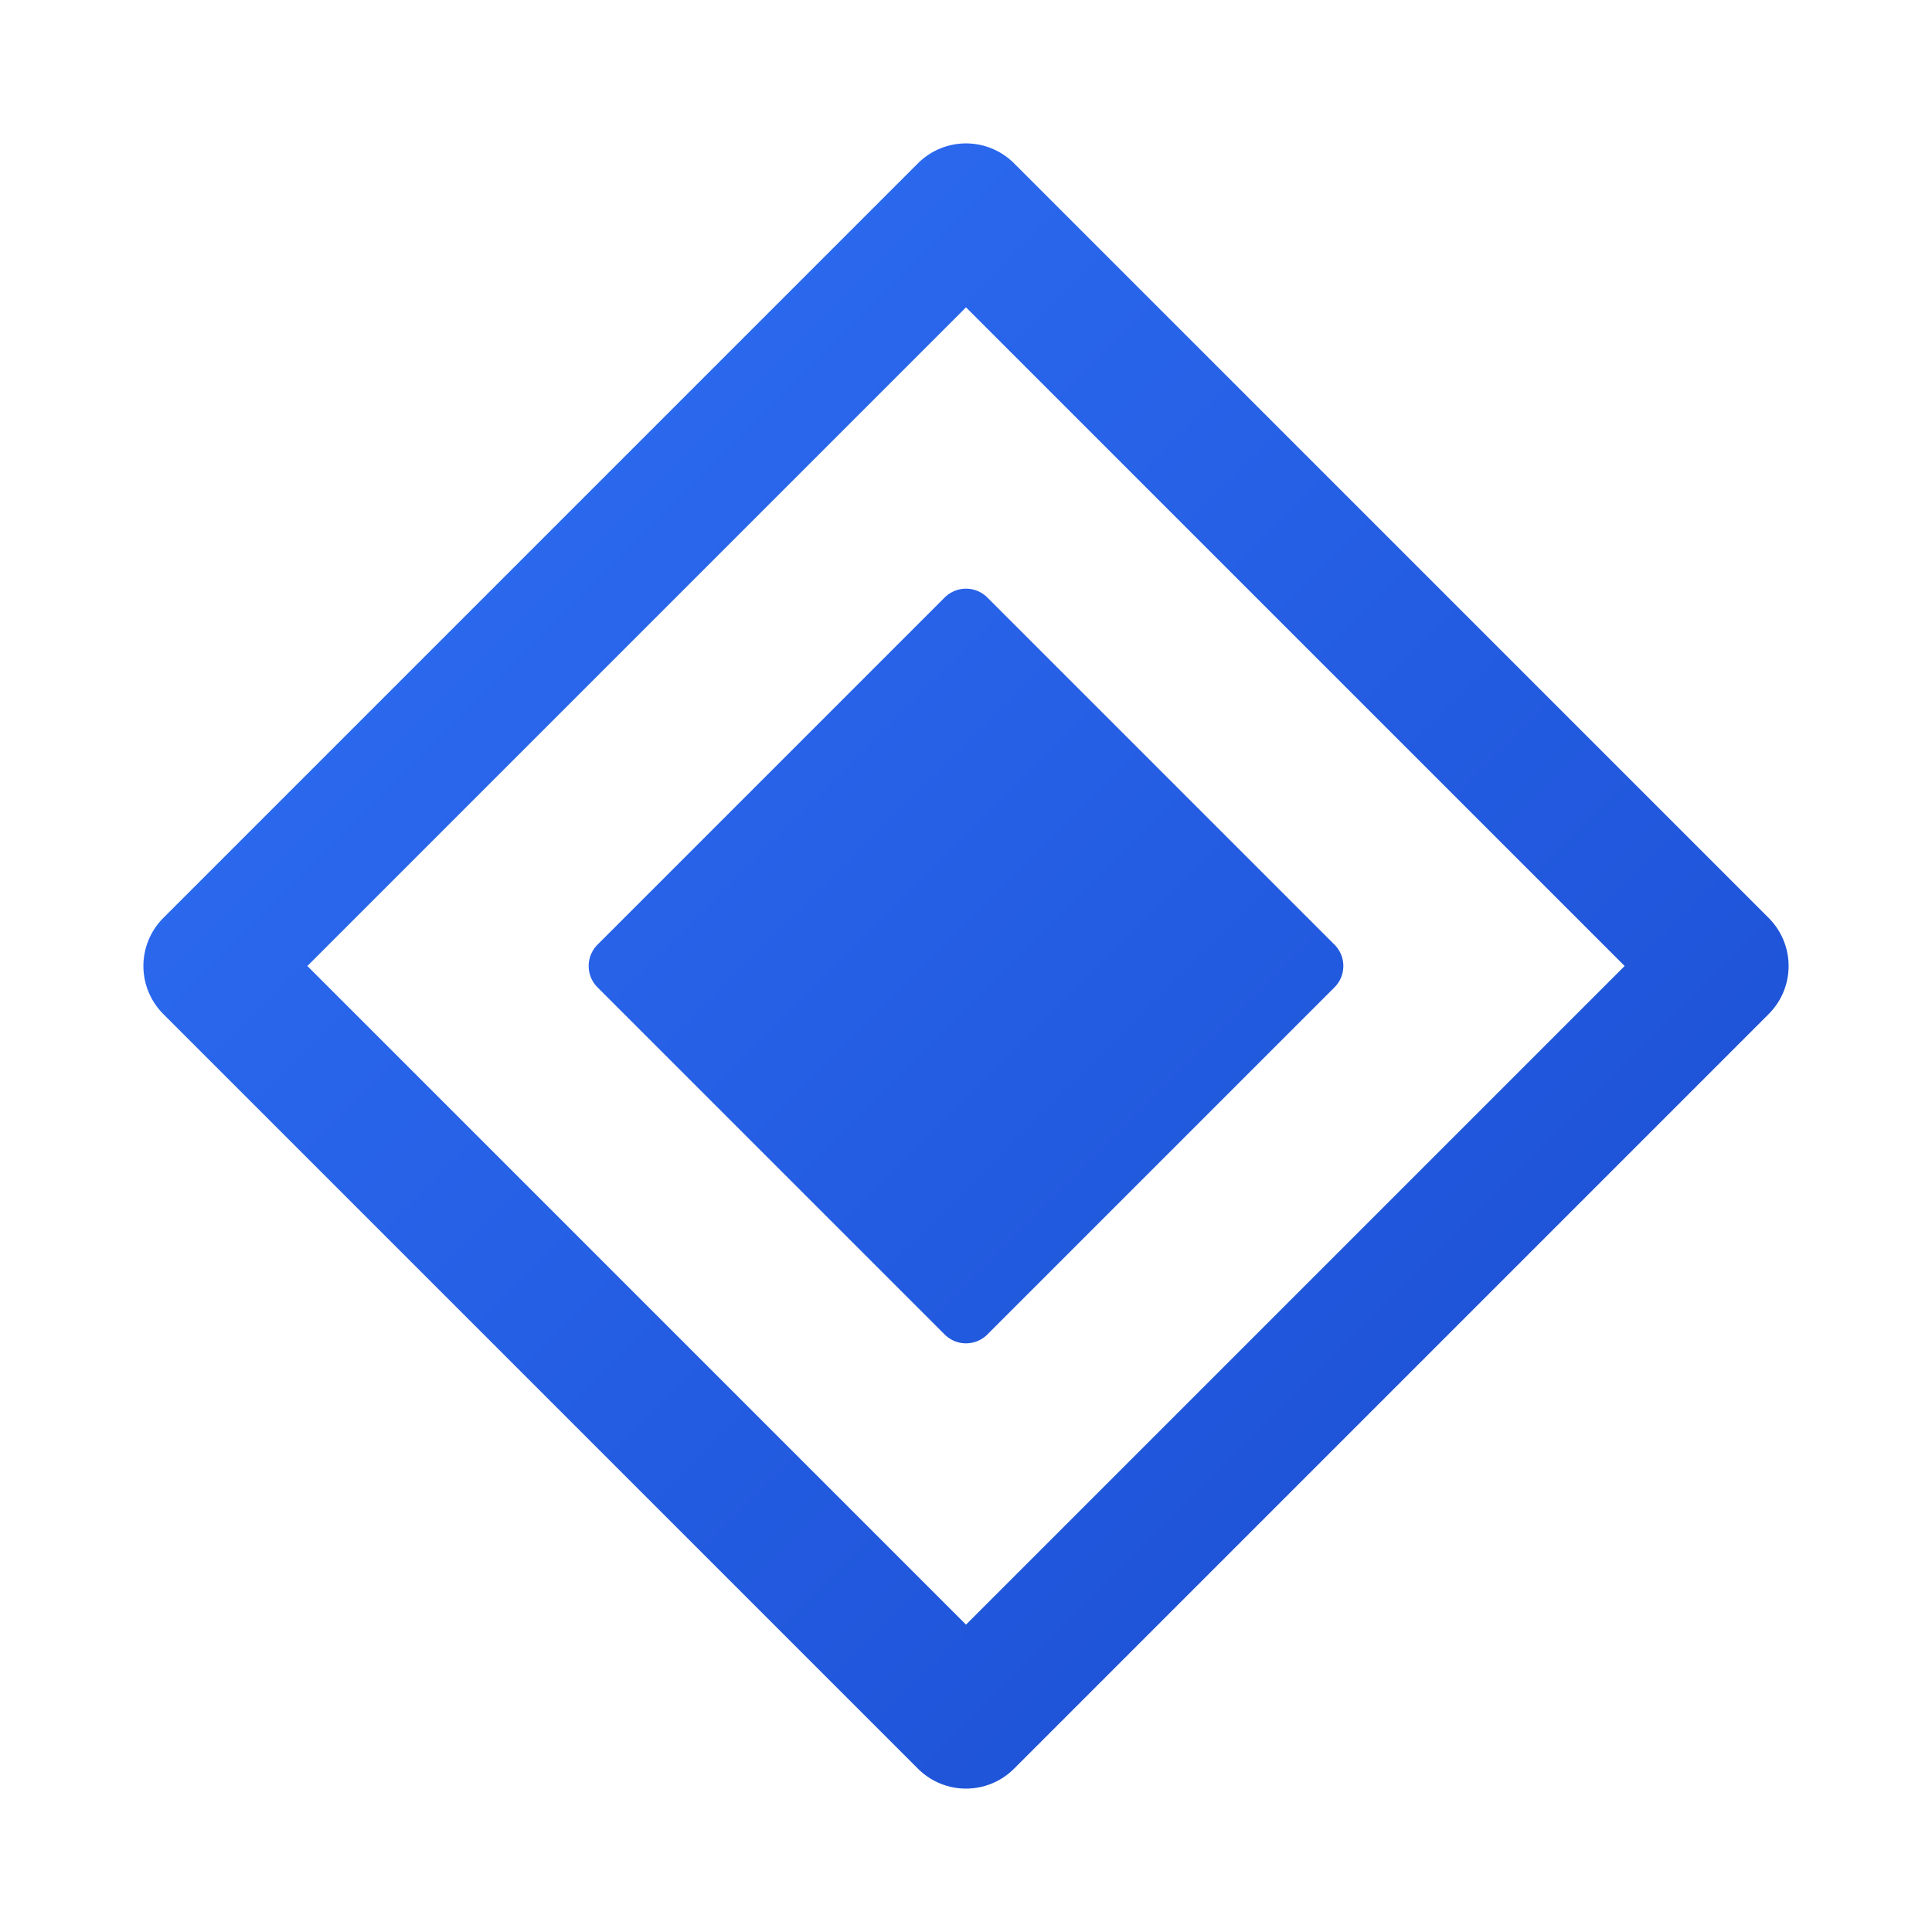
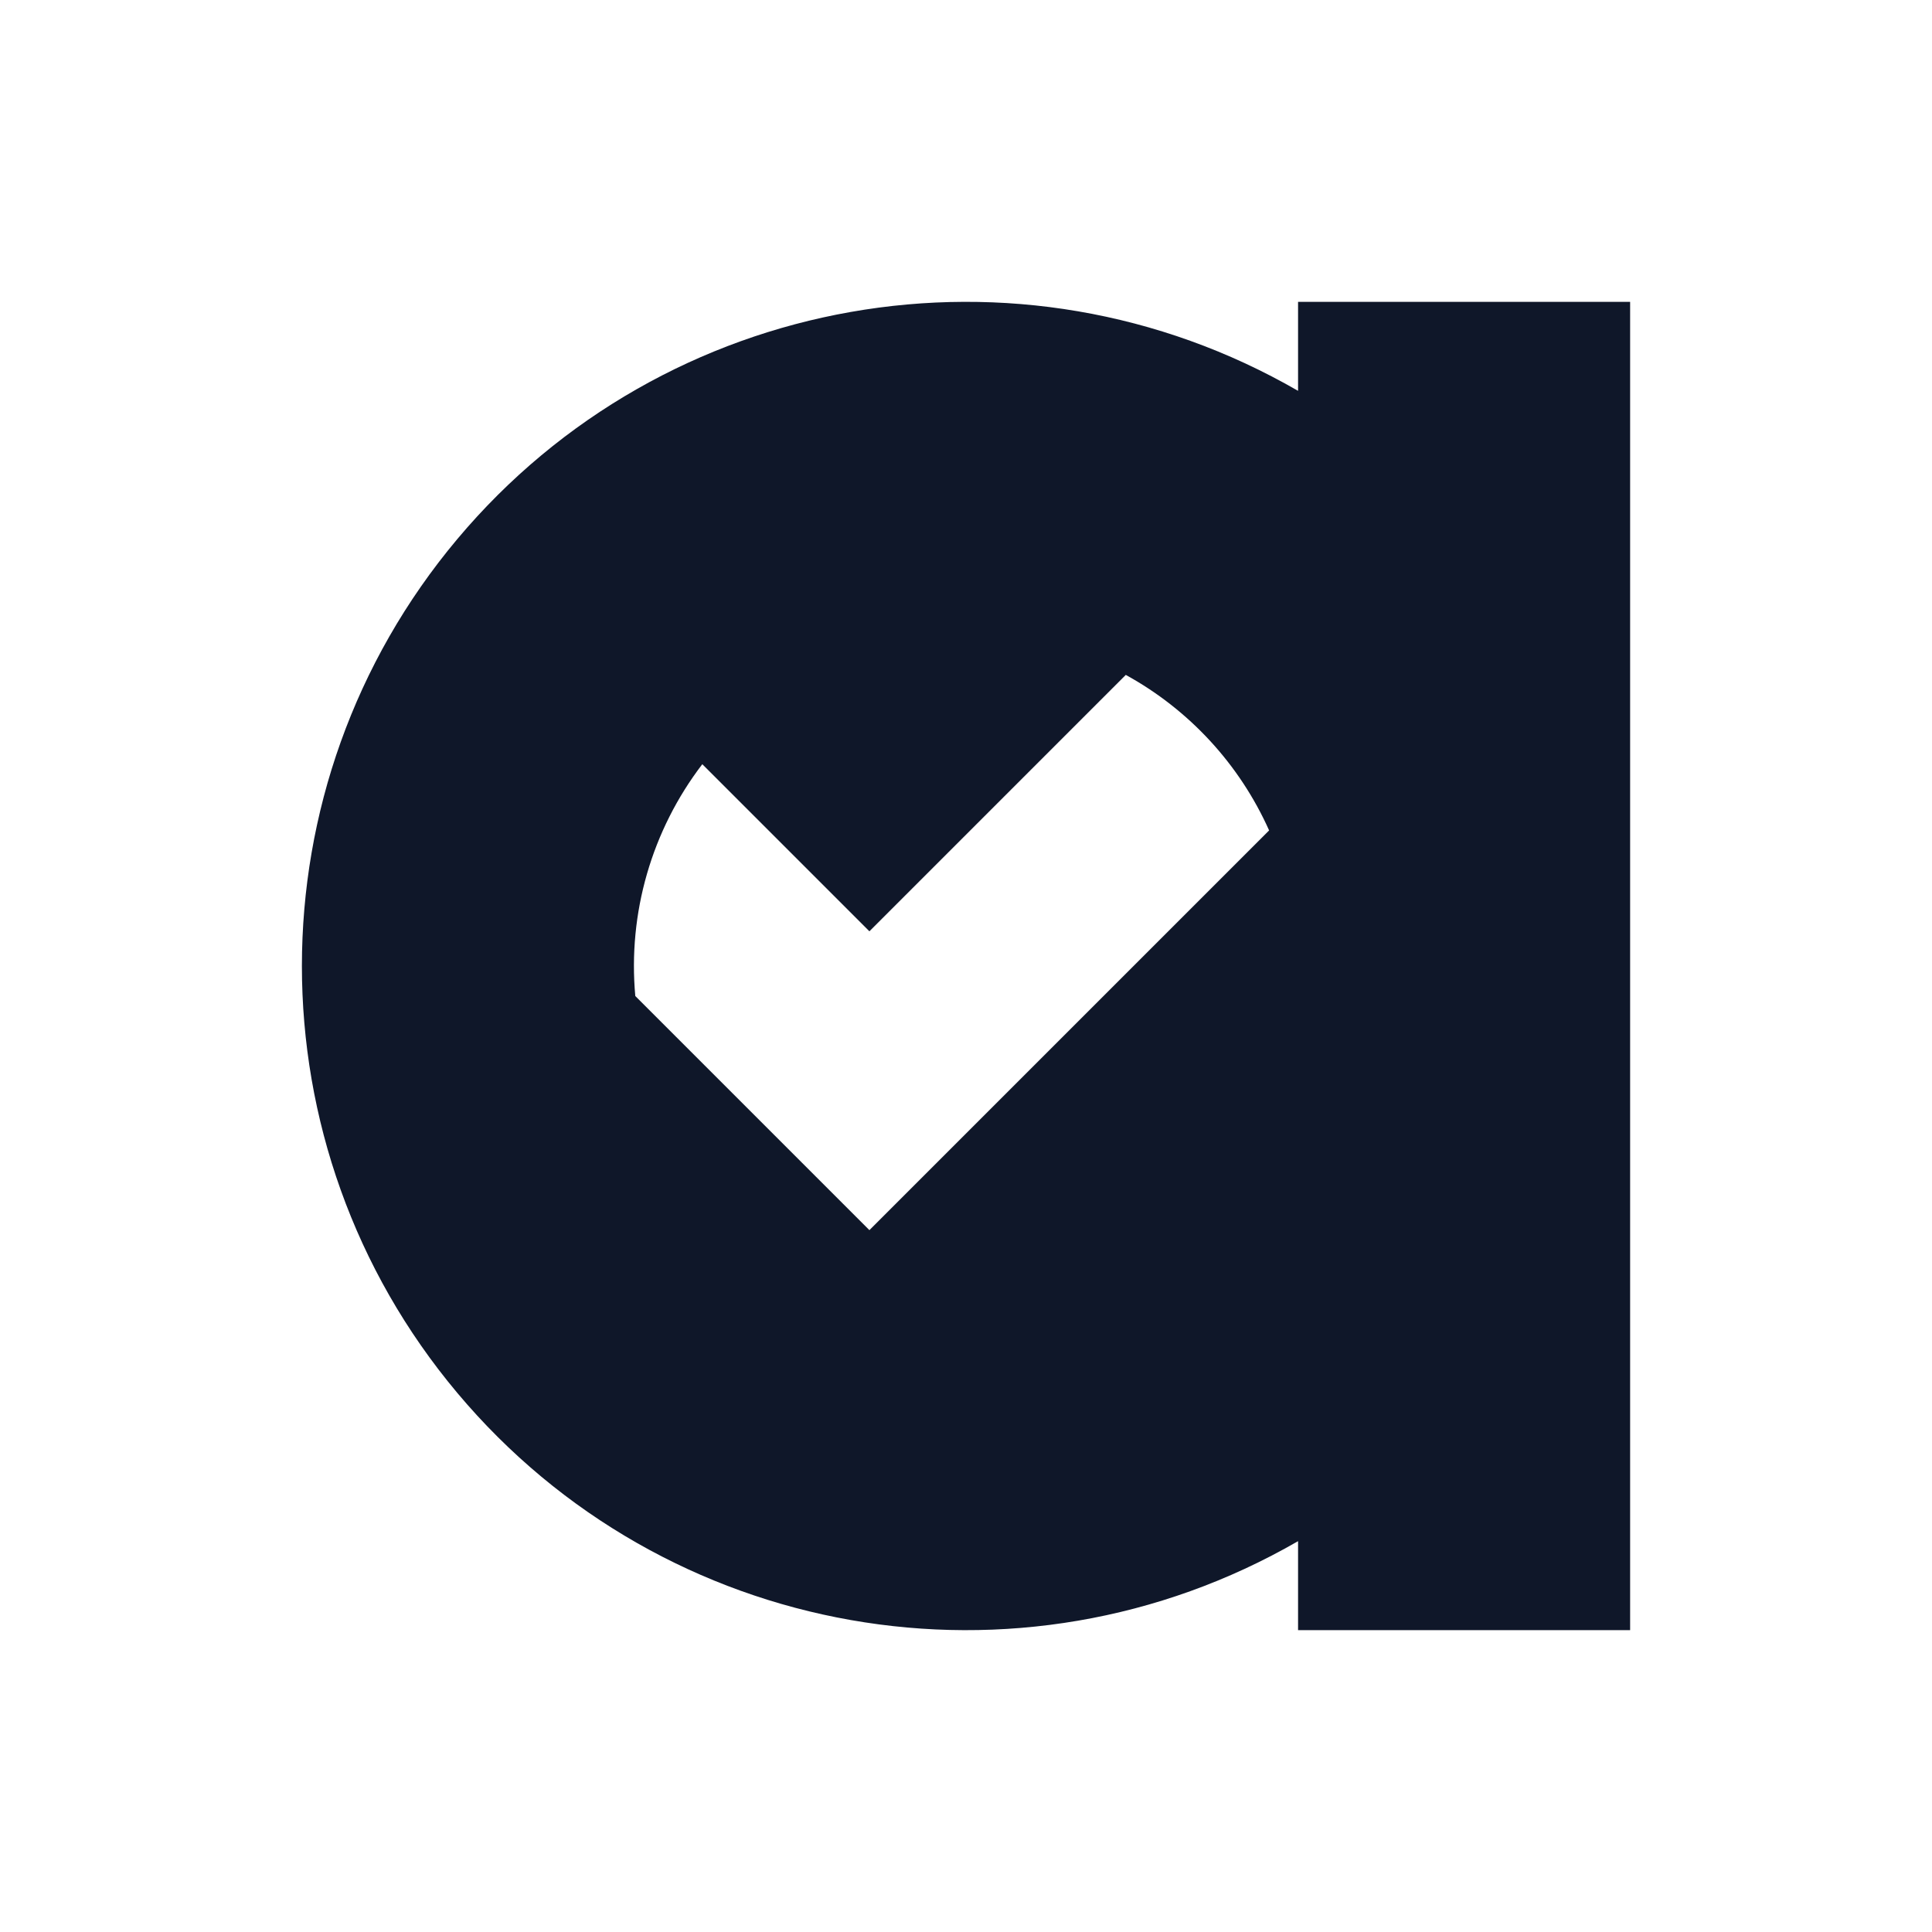
<svg xmlns="http://www.w3.org/2000/svg" viewBox="0 0 64 64" role="img" aria-label="apt">
-   <defs>
-     <linearGradient id="aptg" x1="7" y1="7" x2="57" y2="57" gradientUnits="userSpaceOnUse">
-       <stop offset="0" stop-color="#2E6FF5" />
-       <stop offset="1" stop-color="#1B4DD1" />
-     </linearGradient>
-   </defs>
-   <path d="M32 7 57 32 32 57 7 32Z" fill="none" stroke="url(#aptg)" stroke-width="4.5" stroke-linejoin="round" />
-   <path d="M32 20.5 43.5 32 32 43.5 20.5 32Z" fill="url(#aptg)" stroke="url(#aptg)" stroke-width="2" stroke-linejoin="round" />
+   <path fill="#0f1729" fill-rule="evenodd" d="M43 10L54 10L54 54L43 54L43 51.053A22 22 0 1 1 43 12.947ZM21.045 32.995L28.8 40.75L42.041 27.509A11 11 0 0 0 37.293 22.357L28.8 30.85L23.265 25.315A11 11 0 0 0 21.045 32.995Z" />
</svg>
